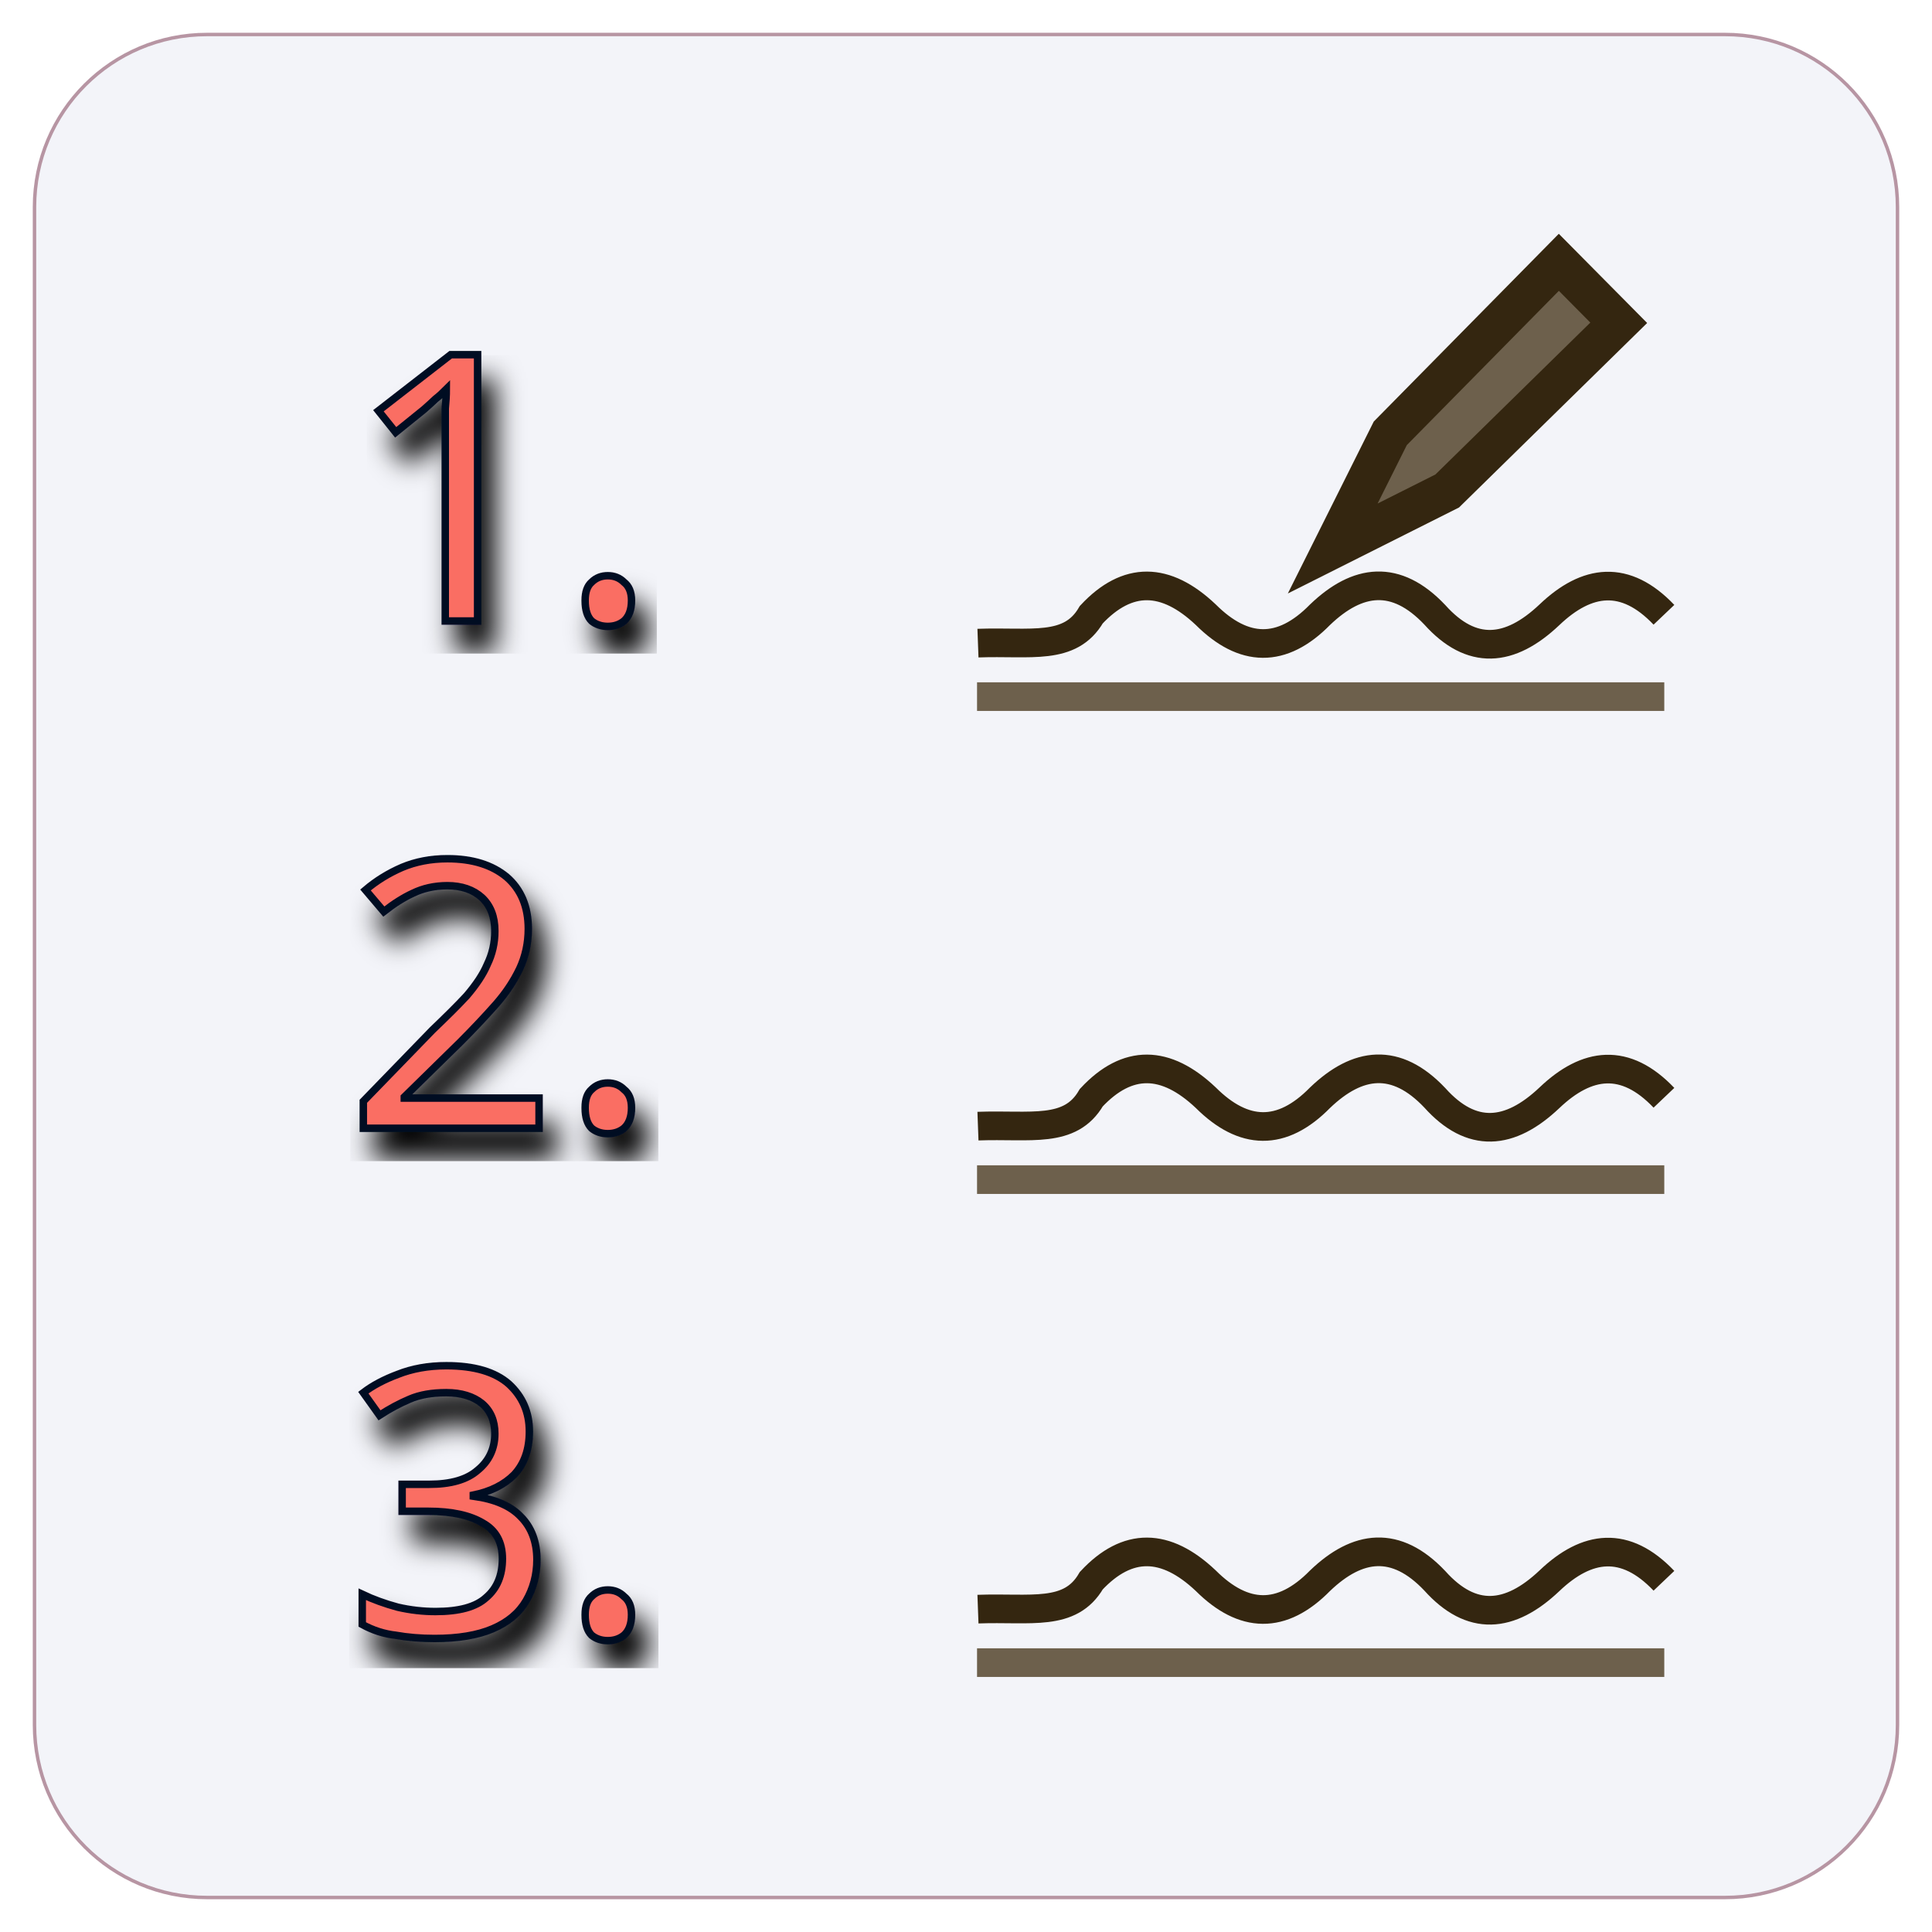
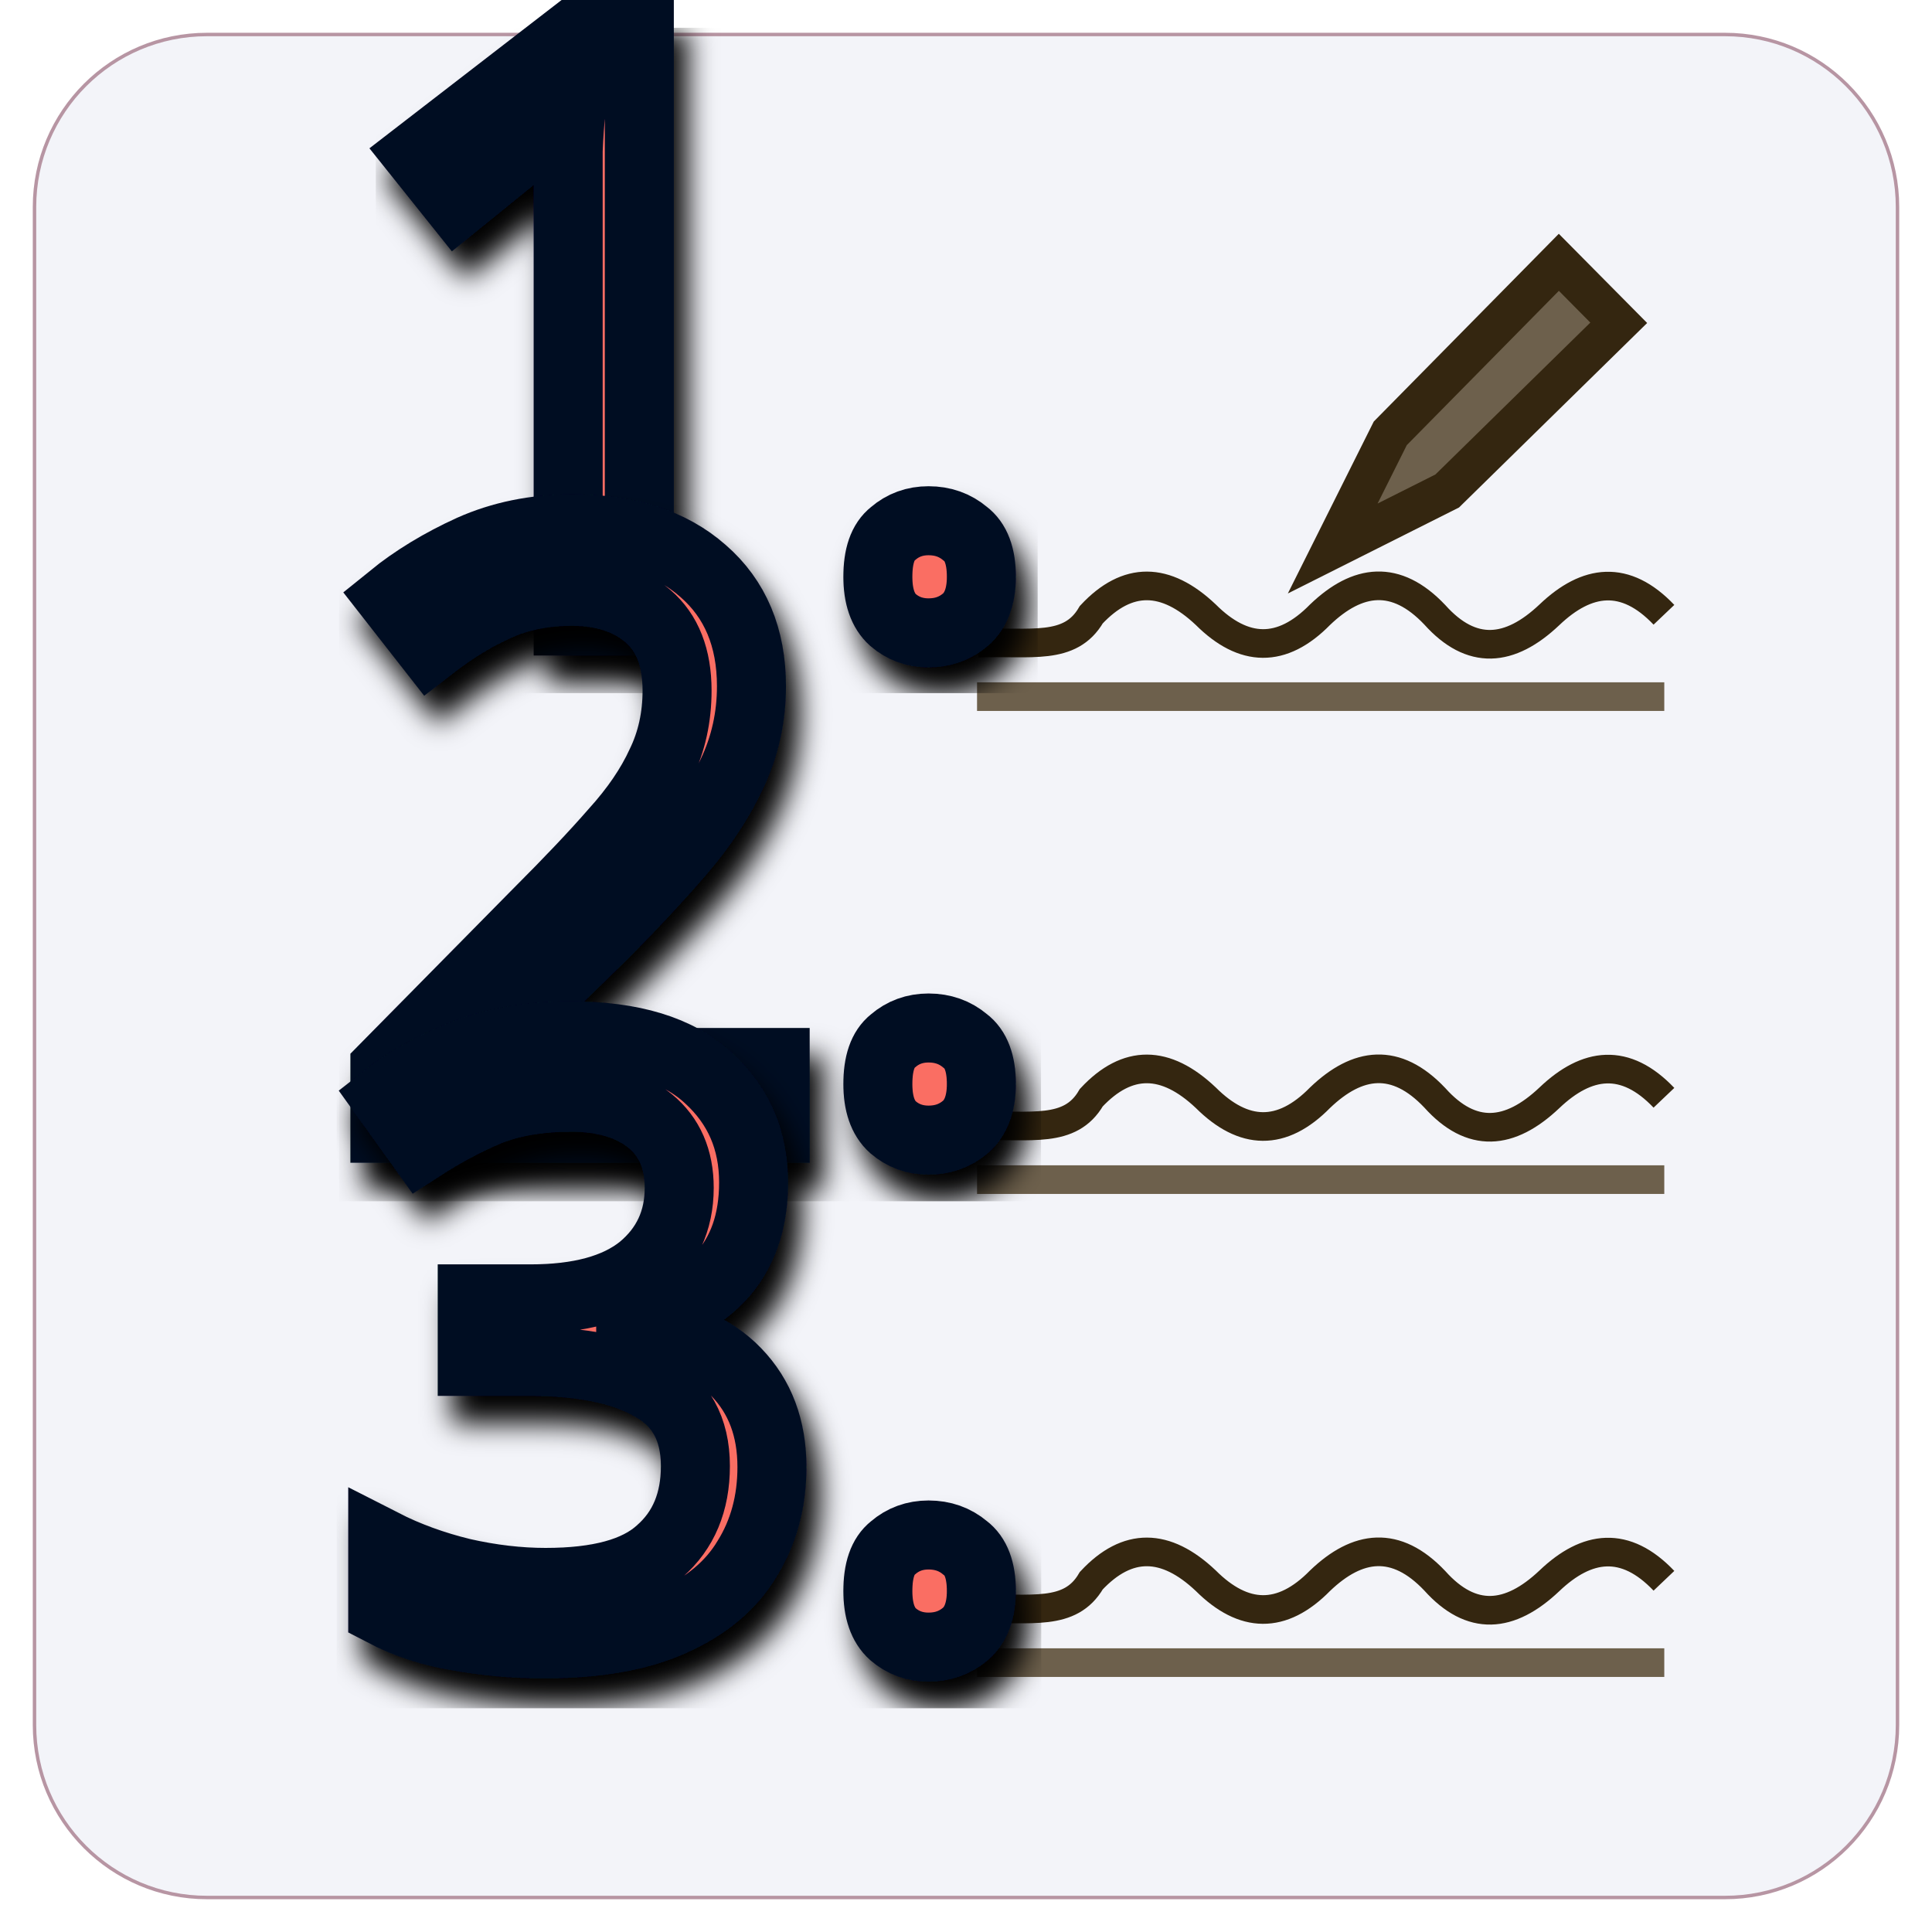
<svg xmlns="http://www.w3.org/2000/svg" id="nummeric_28x28" viewBox="0 0 28 28">
  <defs>
    <filter id="shadow_1">
      <feDropShadow stdDeviation="0.2" dy="0.4" dx="0.2" />
    </filter>
    <style>
			*:not(rect){ 
- 				border: 0.001em solid transparent;
- 				height: 1.75em;
- 				width: 1.75em;
+ 				border: 0.001rem solid transparent;
+ 				height: 1.75rem;
+ 				width: 1.75rem;
			}
			.base-style{
				fill: none;
				fill-rule:evenodd;
				stroke:#000000;
				stroke-width:2px;
				stroke-linecap:butt;
				stroke-linejoin:miter;
				stroke-opacity:1; 
			}
			.style-1{
				fill:#f3f4f9;
				stroke:#b795a3;
				stroke-width:0.05px;
			}
			.style-2{
				fill:#6d604c;
				stroke:#6d604c;
				stroke-width: 0.5px;
			}
			.style-3{
				fill:#6d604c;
				stroke:#342610;
				stroke-width:0.7px;
			}
			.style-4{
				fill:none;
				stroke:#342610;
				stroke-width:0.5px;
			}
			.text-style{
- 				font-size: 0.45em;
+ 				font-size: 0.45rem;
				font-family:Tahoma;
				fill:#fa6e64;
				stroke: #020824;
- 				stroke-width:0.02em;
+ 				stroke-width:0.02rem;
				filter:url(#shadow_1);
			}
		</style>
  </defs>
  <g>
    <path d="M0 0h28v28H0z" stroke="none" fill="none" />
    <rect class="base-style style-1" x=".5" y=".5" width="27" height="27" rx="2.5" />
    <g transform="translate(11.0,-7.0) scale(0.83)">
      <path class="base-style style-3" d="m 10.018,18.011 1.005,-2.011 2.943,-2.986 1.046,1.056 -2.995,2.937 z" />
    </g>
    <g transform="translate(12.5,-7.5) scale(0.83)">
      <path class="base-style style-4" d="m 2.016,20.266 c 0.921,-0.034 1.61,0.139 1.979,-0.497 0.631,-0.675 1.297,-0.664 1.999,3.85e-4 0.662,0.66 1.327,0.681 1.995,3.85e-4 0.657,-0.63 1.326,-0.714 2.003,3.86e-4 0.641,0.716 1.309,0.658 2.003,3.86e-4 0.656,-0.625 1.324,-0.709 1.999,3.86e-4 0.628,0.657 1.296,0.645 2.003" />
      <line class="base-style style-2" x1="2" y1="21.2" x2="14" y2="21.2" />
    </g>
    <g transform="translate(12.5,-0.5) scale(0.83)">
      <path class="base-style style-4" d="m 2.016,20.266 c 0.921,-0.034 1.61,0.139 1.979,-0.497 0.631,-0.675 1.297,-0.664 1.999,3.85e-4 0.662,0.66 1.327,0.681 1.995,3.85e-4 0.657,-0.63 1.326,-0.714 2.003,3.86e-4 0.641,0.716 1.309,0.658 2.003,3.86e-4 0.656,-0.625 1.324,-0.709 1.999,3.86e-4 0.628,0.657 1.296,0.645 2.003" />
      <line class="base-style style-2" x1="2" y1="21.2" x2="14" y2="21.2" />
    </g>
    <g transform="translate(12.5,6.5) scale(0.83)">
      <path class="base-style style-4" d="m 2.016,20.266 c 0.921,-0.034 1.61,0.139 1.979,-0.497 0.631,-0.675 1.297,-0.664 1.999,3.85e-4 0.662,0.66 1.327,0.681 1.995,3.85e-4 0.657,-0.63 1.326,-0.714 2.003,3.86e-4 0.641,0.716 1.309,0.658 2.003,3.86e-4 0.656,-0.625 1.324,-0.709 1.999,3.86e-4 0.628,0.657 1.296,0.645 2.003" />
      <line class="base-style style-2" x1="2" y1="21.2" x2="14" y2="21.2" />
    </g>
    <text class="text-style" x="5.0" y="9.0">1.</text>
    <text class="text-style" x="5.0" y="16.35">2.</text>
    <text class="text-style" x="5.0" y="23.7">3.</text>
  </g>
</svg>
